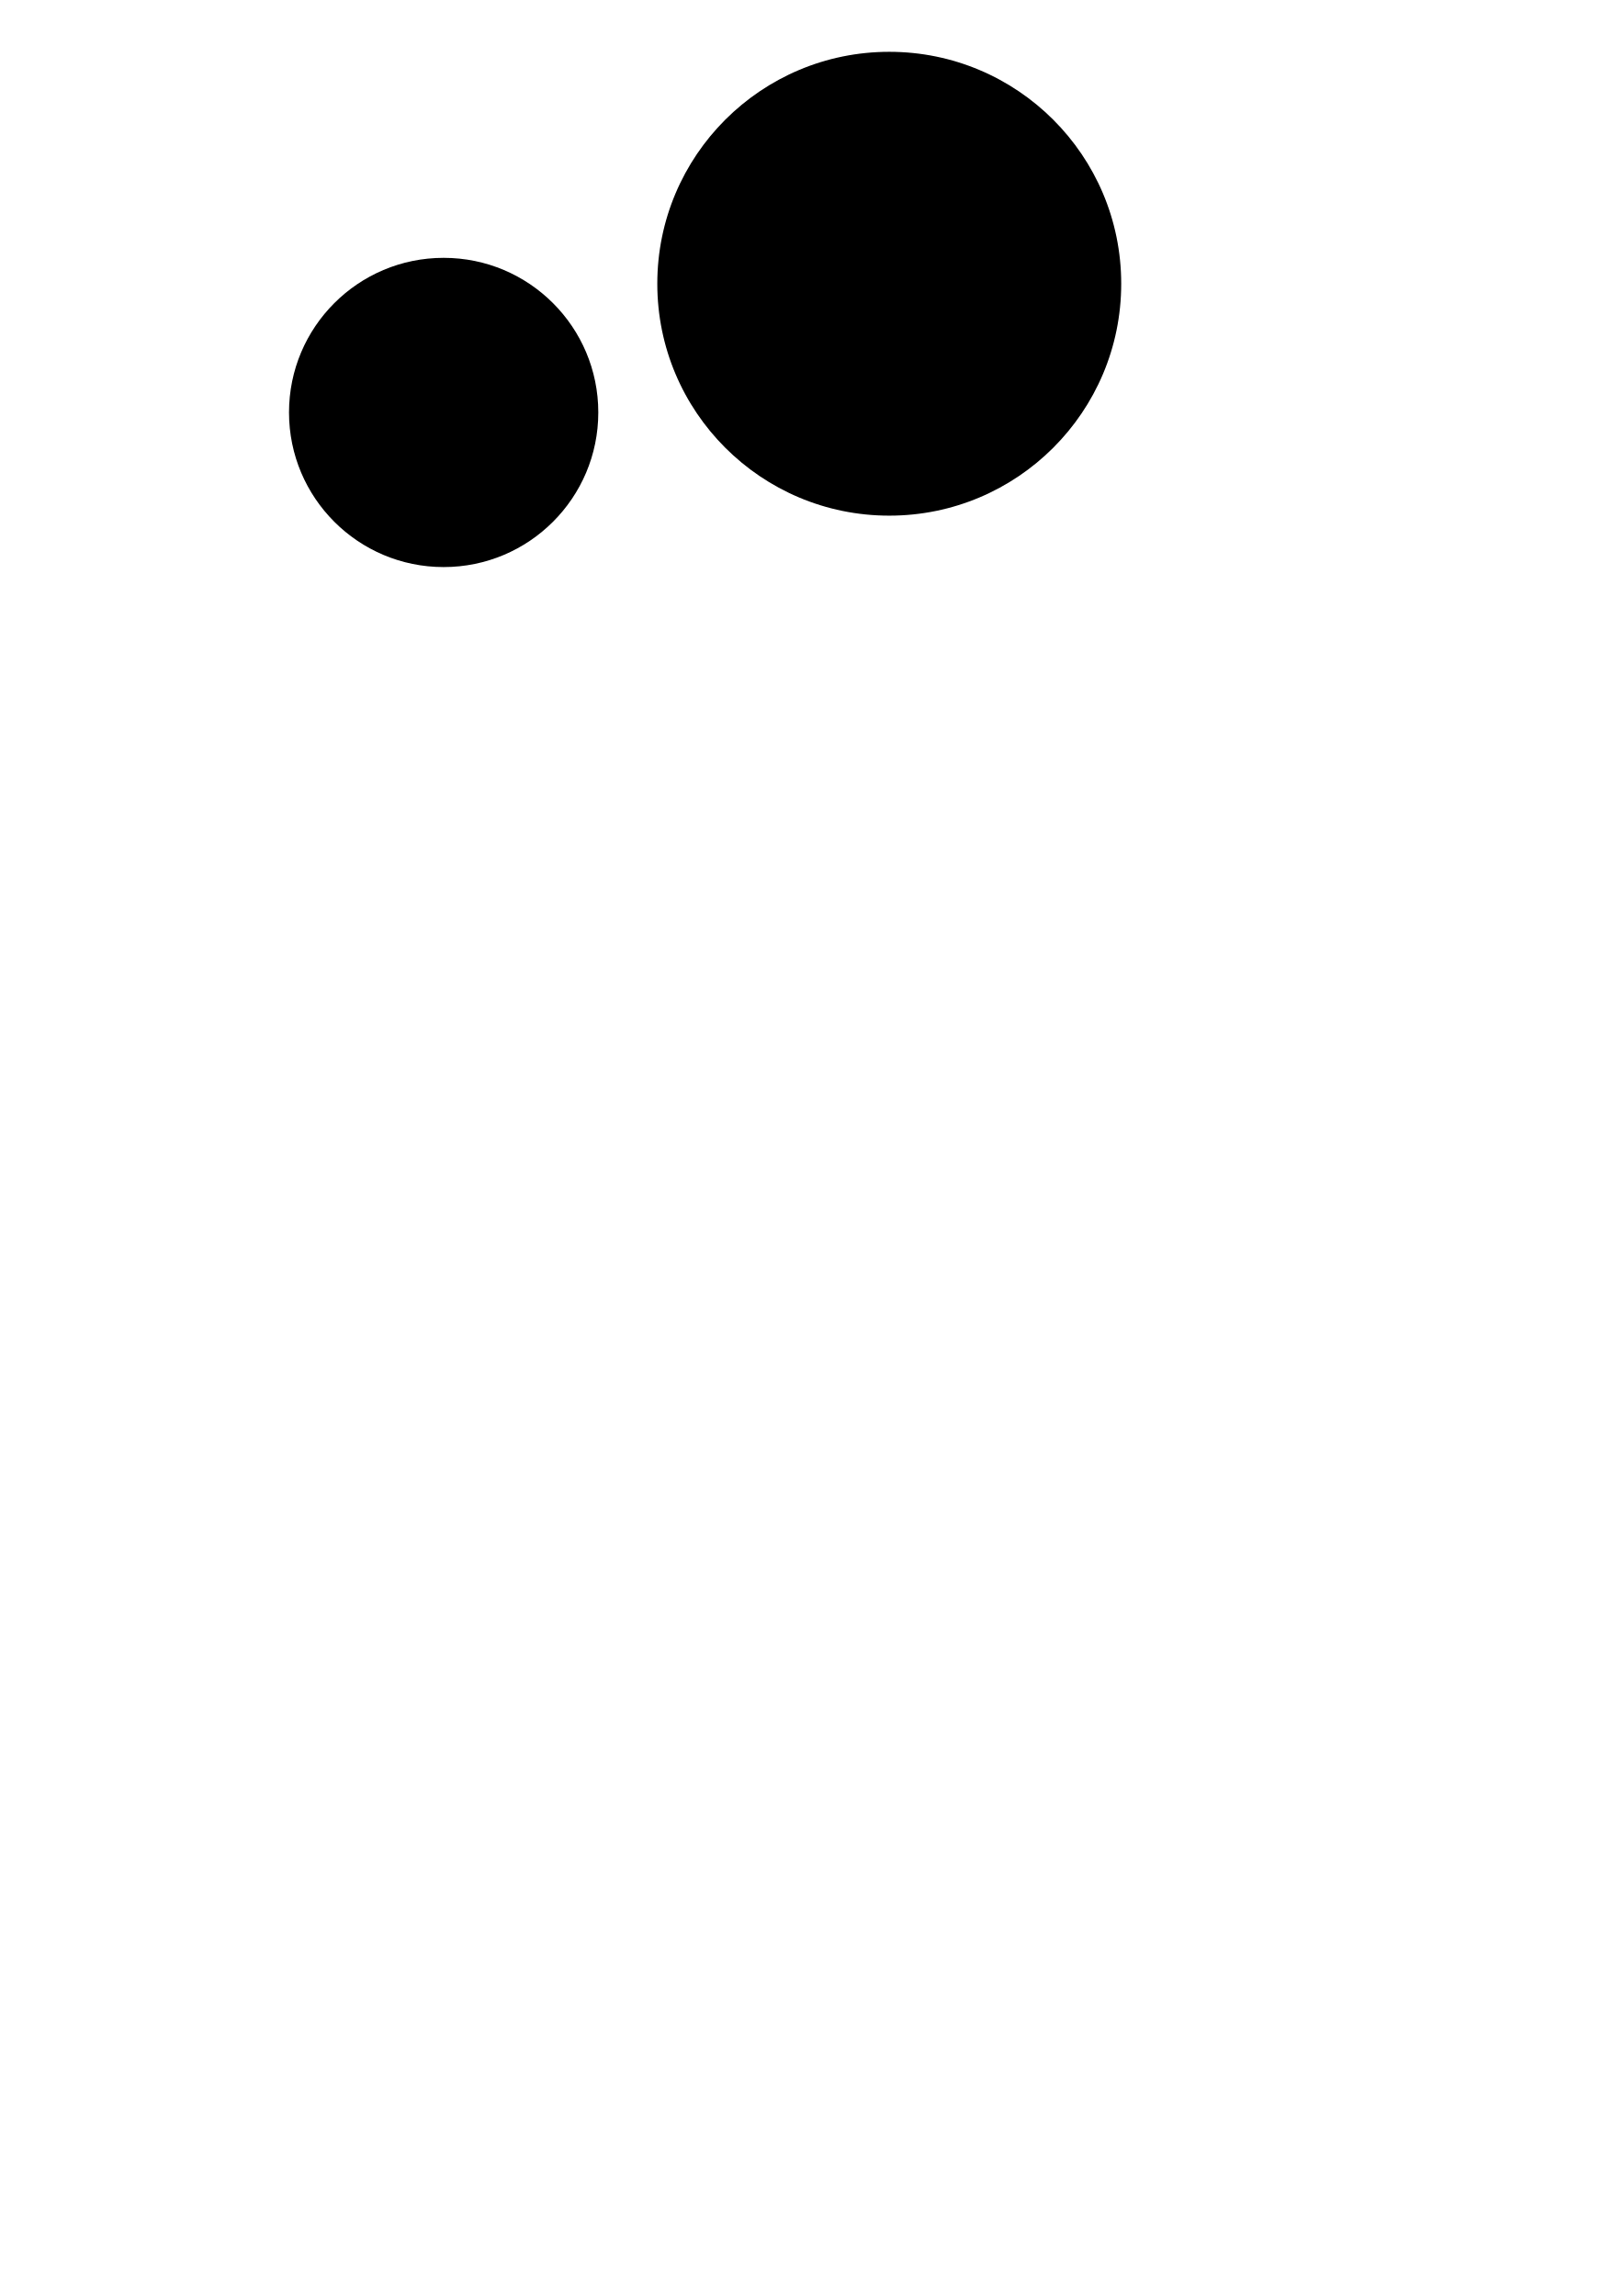
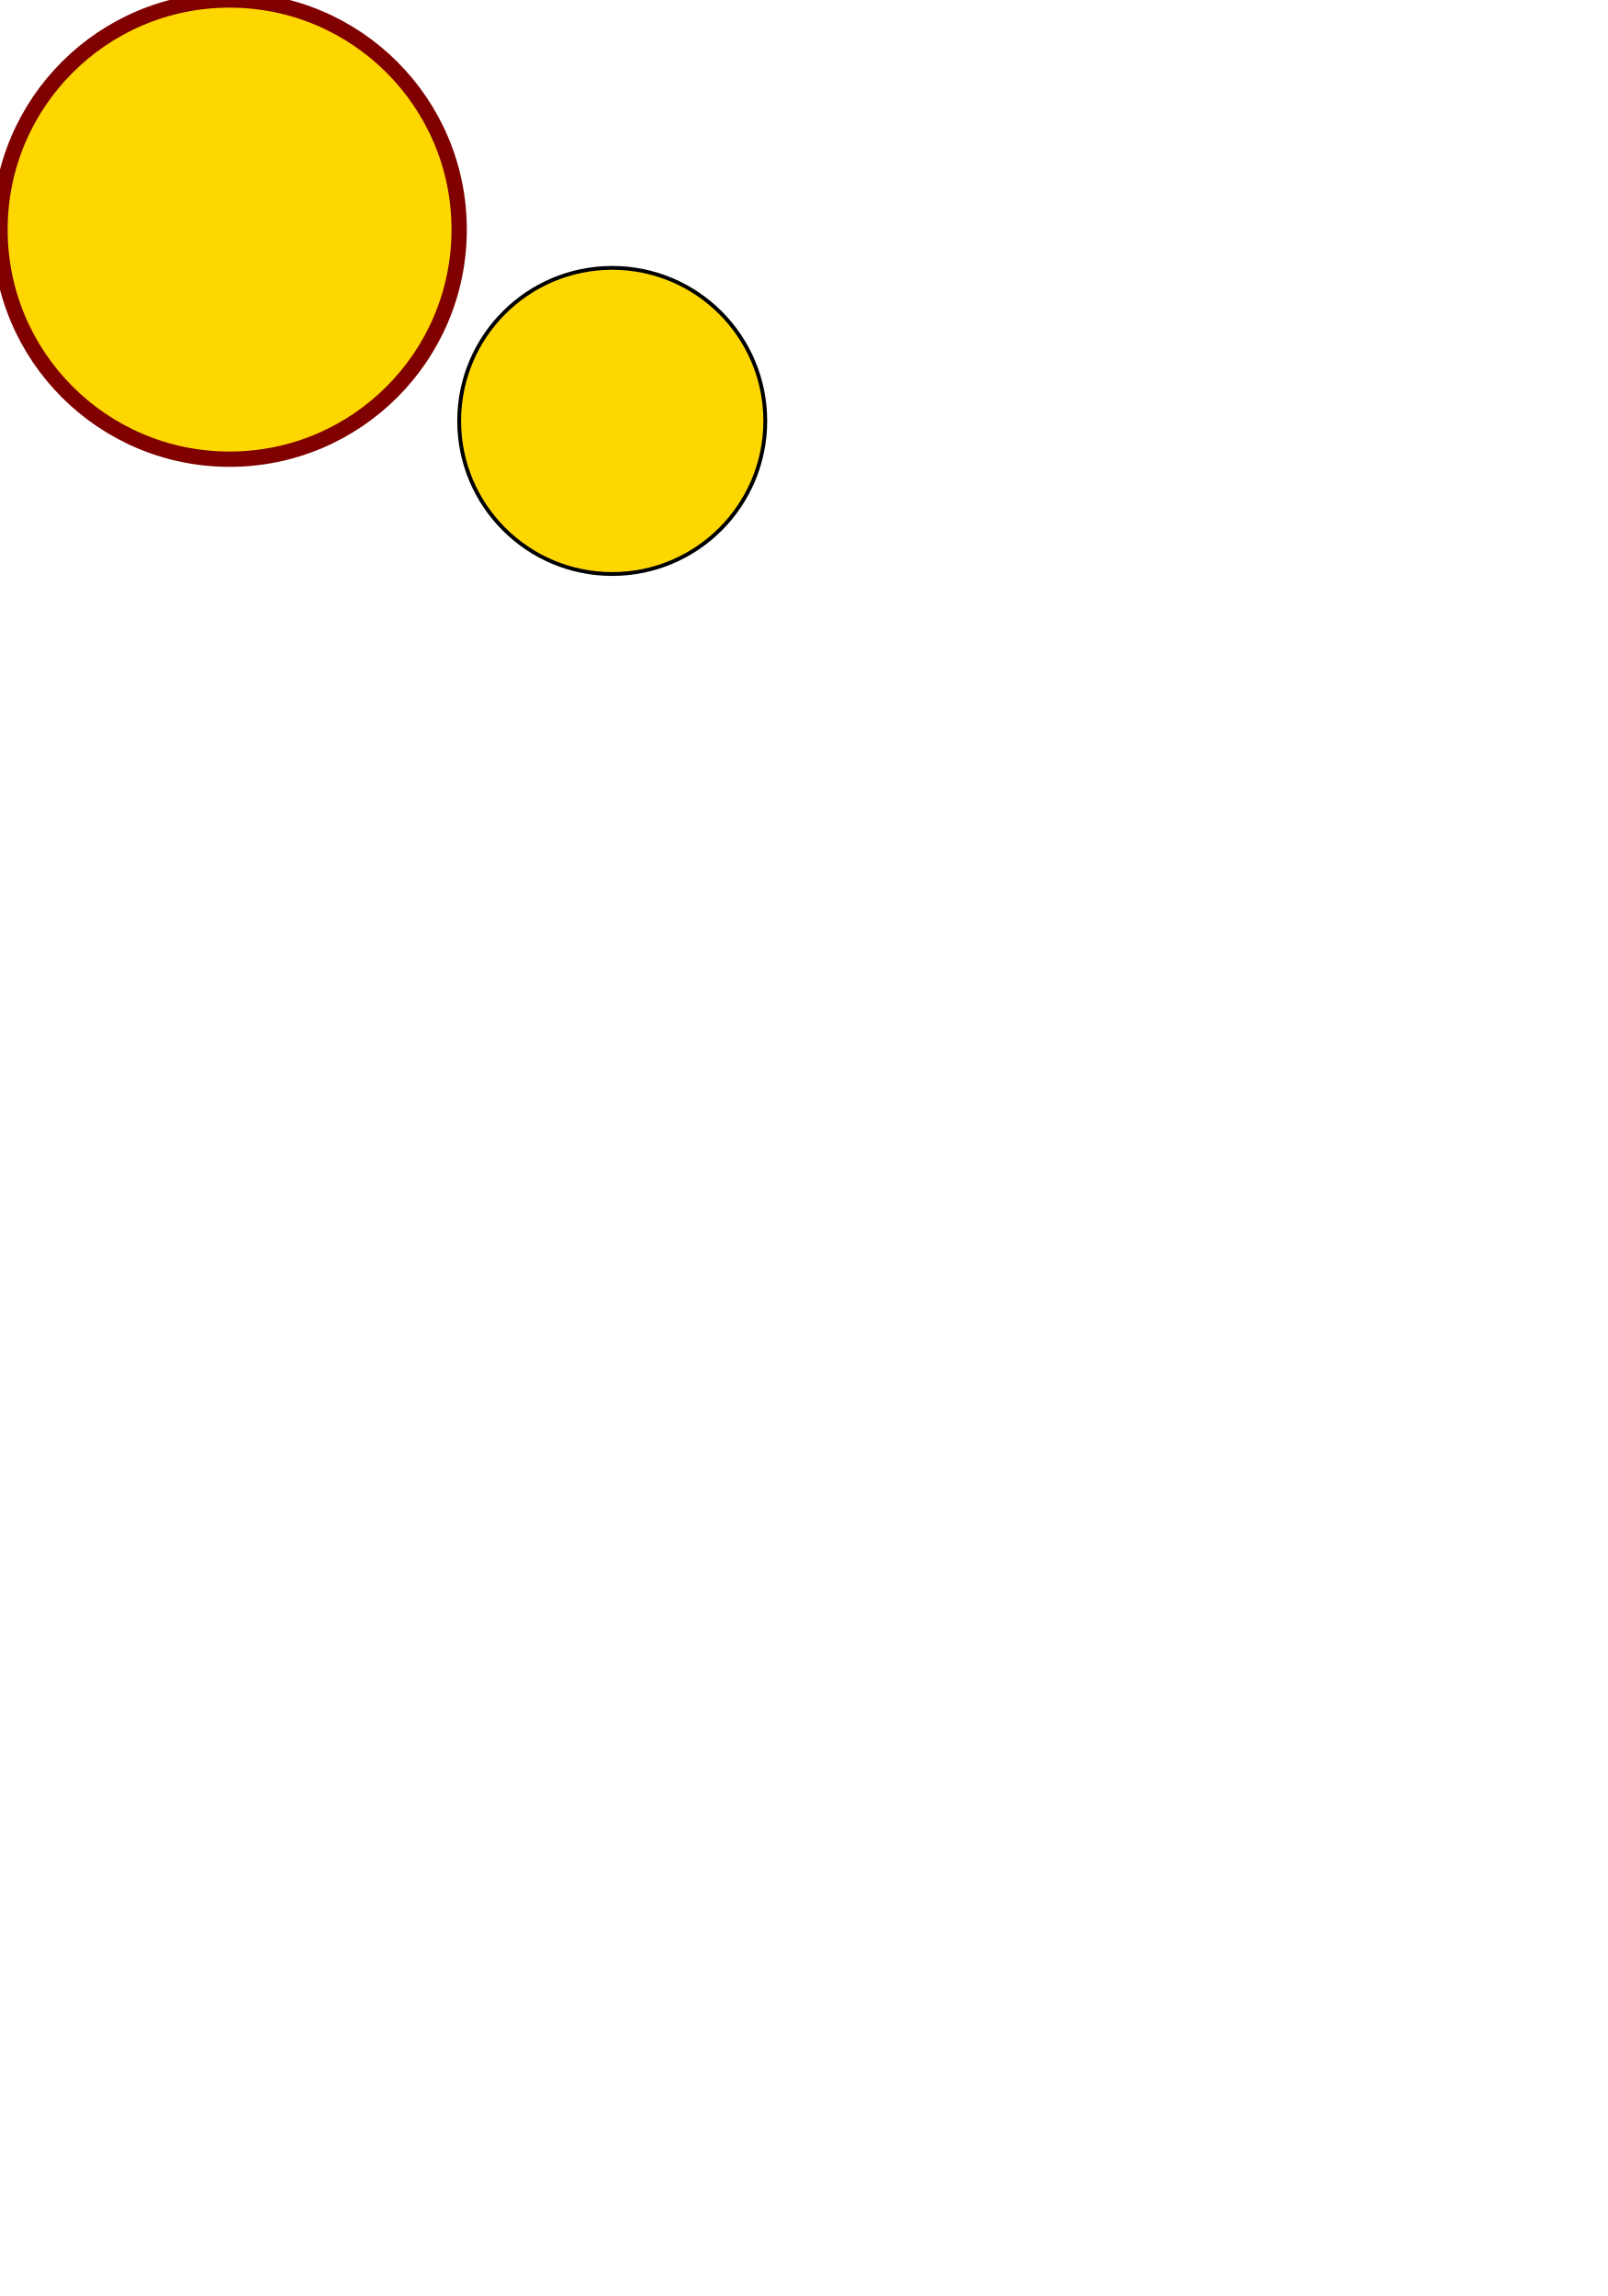
- <svg xmlns="http://www.w3.org/2000/svg" width="210mm" height="297mm" viewBox="0 0 210 297" version="1.1" id="svg1">
-   <defs id="defs1" />
-   <g id="layer1">
-     <circle style="fill:#000000" id="path1" cx="115.011" cy="36.702" r="30" />
-     <circle style="fill:#000000" id="path1-7" cx="57.379" cy="53.353" r="20" />
+ <svg xmlns="http://www.w3.org/2000/svg" viewBox="0 0 210 300">
+   <g style="fill: gold; stroke: maroon; stroke-width: 2px;">
+     <circle style="stroke: black; stroke-width: 0.5;" cx="80" cy="55" r="20" />
+     <circle cx="30" cy="30" r="30" />
  </g>
</svg>
